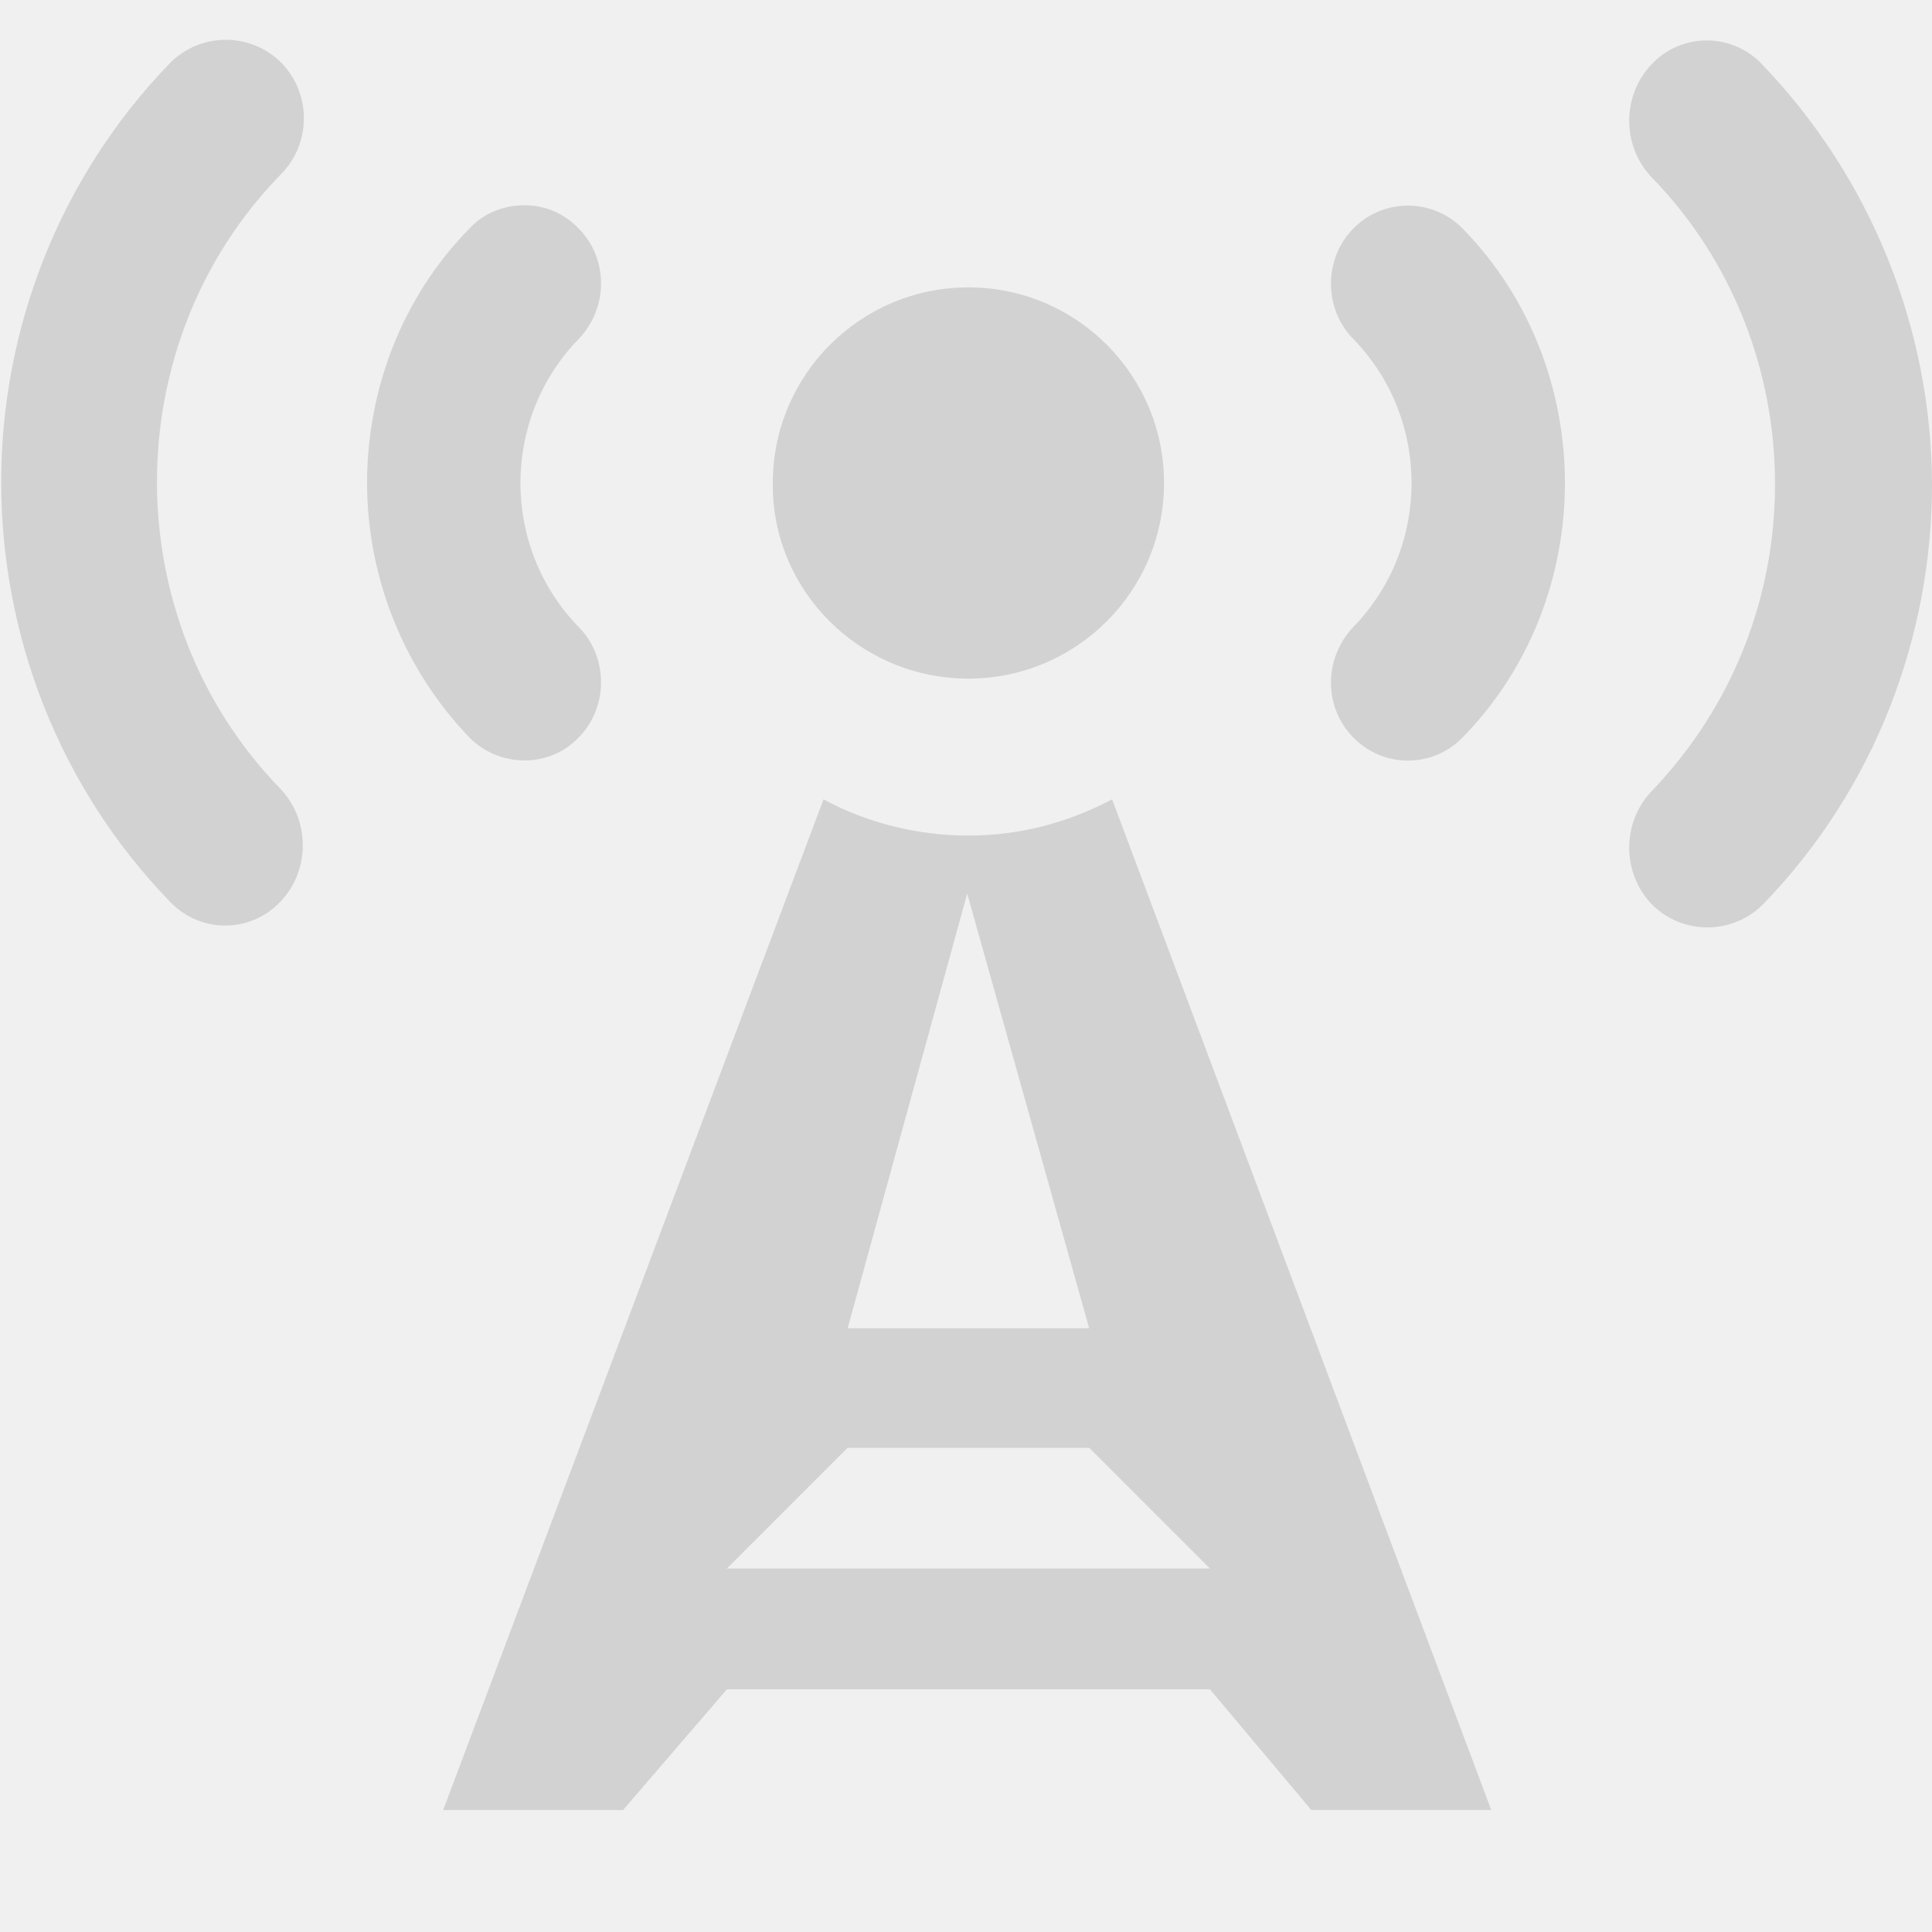
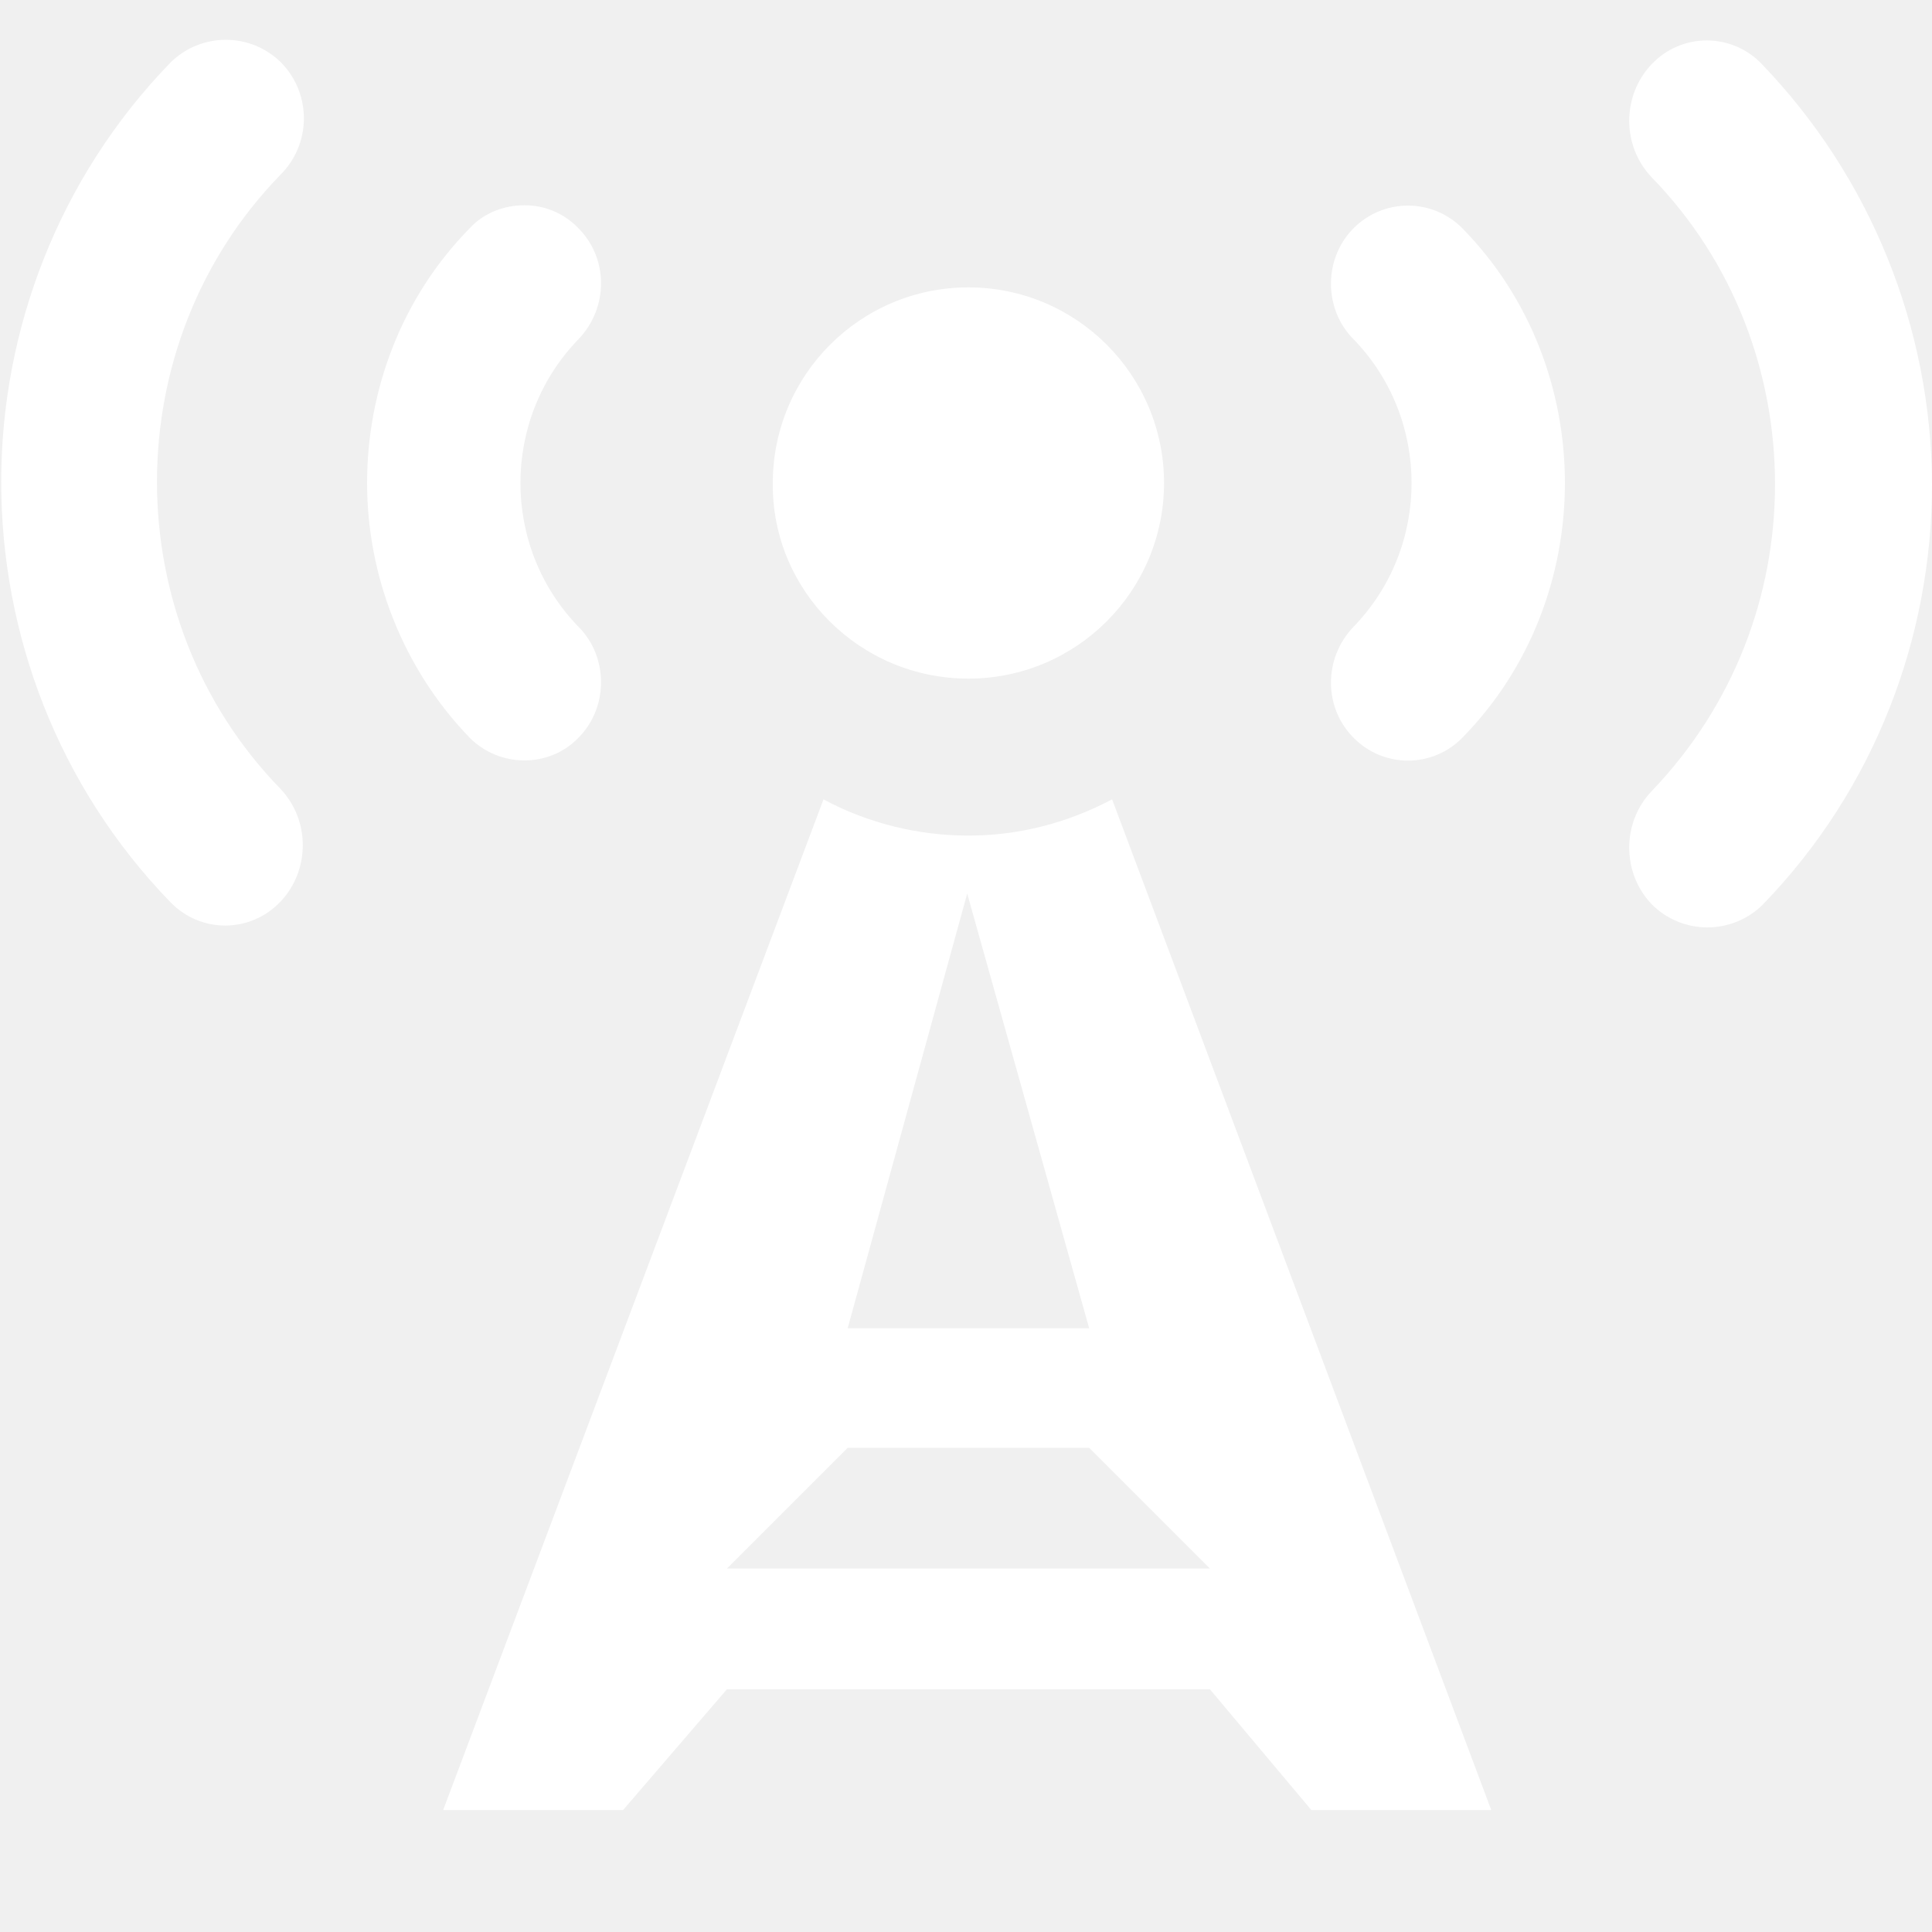
<svg xmlns="http://www.w3.org/2000/svg" width="16" height="16" viewBox="0 0 16 16">
-   <path fill-rule="evenodd" fill="#d2d2d2" d="M4.79 6.11c.25-.25.25-.67 0-.92-.32-.33-.48-.76-.48-1.19 0-.43.16-.86.48-1.19.25-.26.25-.67 0-.92a.613.613 0 0 0-.45-.19c-.16 0-.33.06-.45.19-.57.58-.85 1.35-.85 2.11 0 .76.29 1.53.85 2.11.25.25.66.25.9 0zM2.33.52a.651.651 0 0 0-.92 0C.48 1.48.01 2.74.01 3.99c0 1.26.47 2.52 1.4 3.48.25.26.66.26.91 0s.25-.68 0-.94c-.68-.7-1.02-1.62-1.02-2.54 0-.92.34-1.84 1.02-2.54a.66.66 0 0 0 .01-.93zm5.69 5.1A1.62 1.62 0 1 0 6.4 4c-.01.89.72 1.62 1.62 1.62zM14.59.53a.628.628 0 0 0-.91 0c-.25.26-.25.68 0 .94.68.7 1.02 1.62 1.02 2.54 0 .92-.34 1.83-1.02 2.54-.25.26-.25.68 0 .94a.651.651 0 0 0 .92 0c.93-.96 1.4-2.22 1.4-3.48A5.048 5.048 0 0 0 14.59.53zM8.02 6.92c-.41 0-.83-.1-1.2-.3l-3.15 8.37h1.49l.86-1h4l.84 1h1.49L9.21 6.62c-.38.2-.78.3-1.19.3zm-.01.48L9.02 11h-2l.99-3.6zm-1.99 5.59l1-1h2l1 1h-4zm5.19-11.1c-.25.25-.25.67 0 .92.32.33.48.76.48 1.19 0 .43-.16.86-.48 1.19-.25.26-.25.67 0 .92a.63.63 0 0 0 .9 0c.57-.58.85-1.35.85-2.11 0-.76-.28-1.53-.85-2.11a.634.634 0 0 0-.9 0z" />
+   <path fill-rule="evenodd" fill="#ffffff" d="M4.79 6.11c.25-.25.25-.67 0-.92-.32-.33-.48-.76-.48-1.19 0-.43.16-.86.48-1.19.25-.26.25-.67 0-.92a.613.613 0 0 0-.45-.19c-.16 0-.33.06-.45.19-.57.58-.85 1.35-.85 2.11 0 .76.29 1.53.85 2.11.25.25.66.25.9 0zM2.33.52a.651.651 0 0 0-.92 0C.48 1.48.01 2.74.01 3.99c0 1.26.47 2.52 1.4 3.48.25.26.66.26.91 0s.25-.68 0-.94c-.68-.7-1.02-1.62-1.02-2.54 0-.92.34-1.84 1.02-2.54a.66.66 0 0 0 .01-.93zm5.69 5.1A1.62 1.62 0 1 0 6.4 4c-.01.89.72 1.62 1.62 1.62zM14.59.53a.628.628 0 0 0-.91 0c-.25.26-.25.68 0 .94.68.7 1.02 1.62 1.02 2.54 0 .92-.34 1.83-1.02 2.54-.25.26-.25.68 0 .94a.651.651 0 0 0 .92 0c.93-.96 1.4-2.22 1.4-3.48A5.048 5.048 0 0 0 14.59.53zM8.02 6.92c-.41 0-.83-.1-1.2-.3l-3.15 8.37h1.49l.86-1h4l.84 1h1.49L9.21 6.62c-.38.2-.78.3-1.19.3zm-.01.48L9.02 11h-2l.99-3.6zm-1.99 5.59l1-1h2l1 1h-4zm5.19-11.1c-.25.25-.25.67 0 .92.32.33.48.76.48 1.19 0 .43-.16.86-.48 1.19-.25.26-.25.67 0 .92a.63.63 0 0 0 .9 0c.57-.58.85-1.35.85-2.11 0-.76-.28-1.53-.85-2.11a.634.634 0 0 0-.9 0z" />
</svg>
